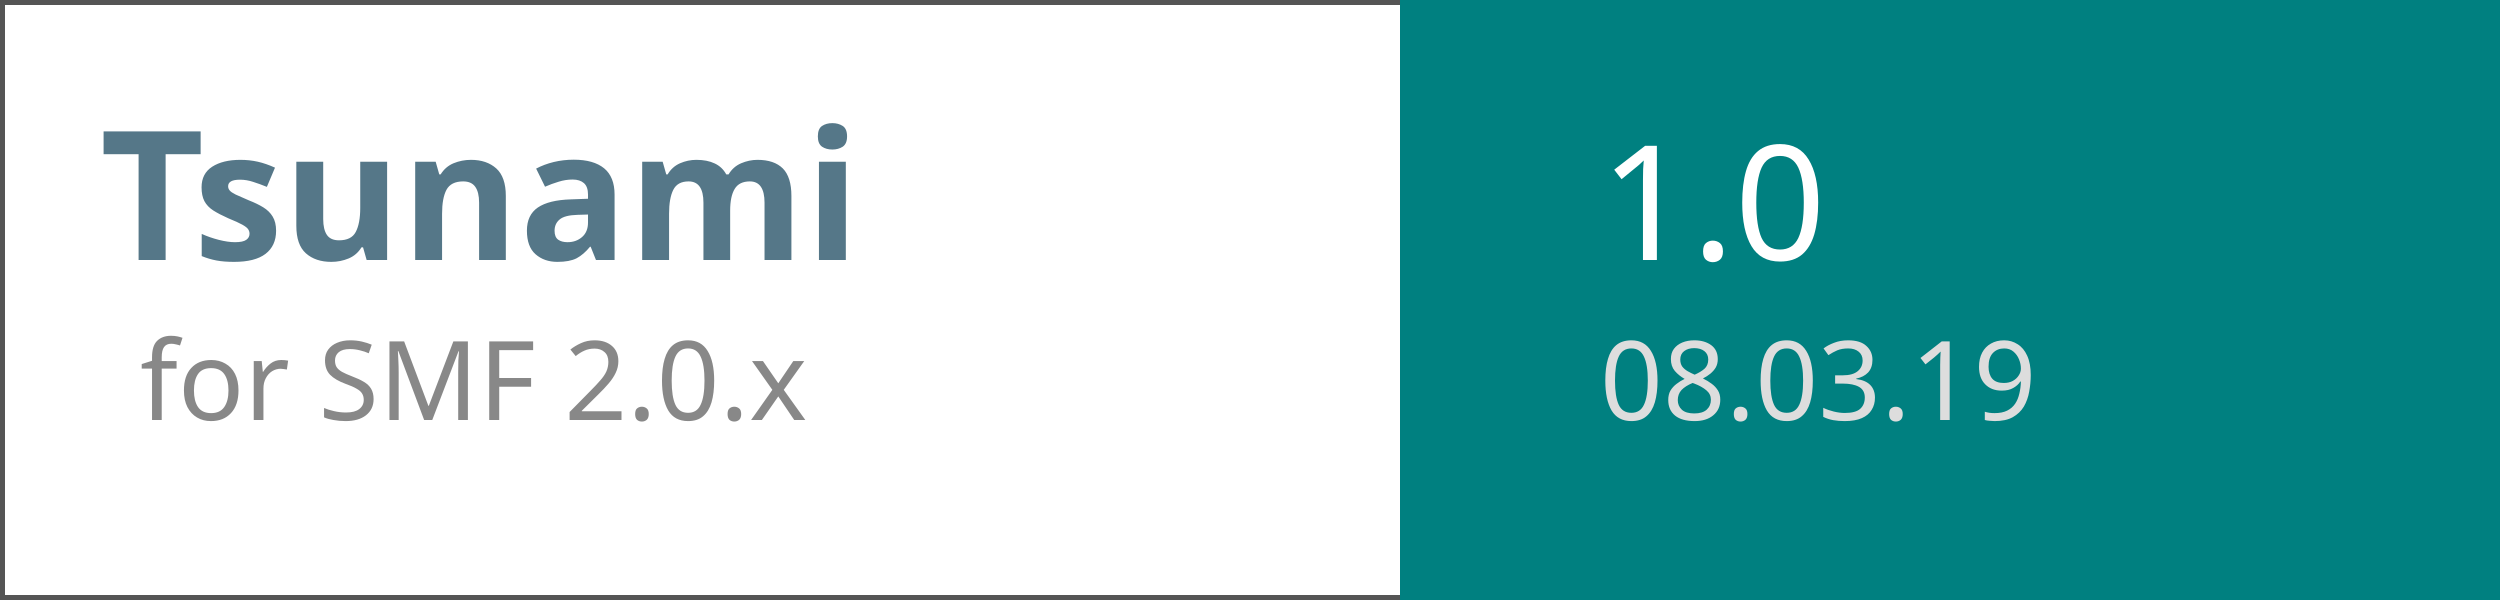
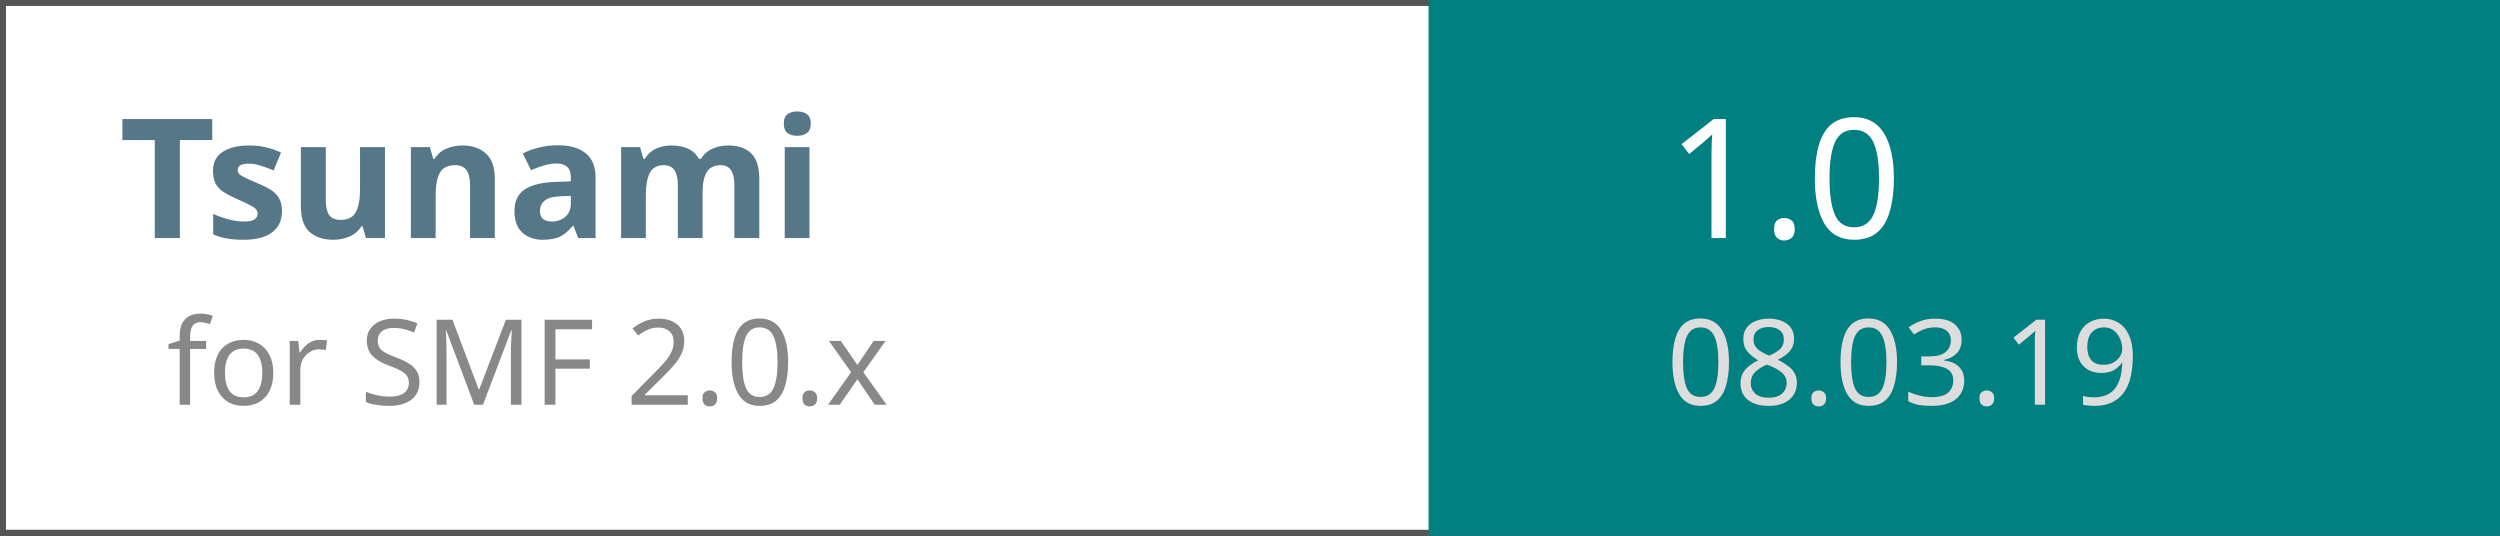
- <svg xmlns="http://www.w3.org/2000/svg" width="250" height="60">
-   <rect width="250" height="60" style="fill:rgb(255,255,255);stroke-width:1;stroke:#555" />
-   <text fill="#578" font-size="18" font-family="Verdana" font-weight="bold" x="10" y="26">Tsunami</text>
-   <text fill="#888" font-size="11" font-family="Verdana" x="14" y="42">for SMF 2.0.x</text>
-   <rect width="110" height="60" x="140" y="0" style="fill:teal;" />
-   <text fill="#fff" font-size="16" font-family="Verdana" x="160" y="26">1.0</text>
-   <text fill="#ddd" font-size="11" font-family="Verdana" x="160" y="42">08.03.19</text>
+ <svg xmlns="http://www.w3.org/2000/svg" width="210" height="45">
+   <rect width="210" height="45" style="fill:rgb(255,255,255);stroke-width:1;stroke:#555" />
+   <text fill="#578" font-size="14" font-family="Verdana" font-weight="bold" x="10" y="20">Tsunami</text>
+   <text fill="#888" font-size="10" font-family="Verdana" x="14" y="34">for SMF 2.0.x</text>
+   <rect width="90" height="45" x="120" y="0" style="fill:teal;" />
+   <text fill="#fff" font-size="14" font-family="Verdana" x="140" y="20">1.0</text>
+   <text fill="#ddd" font-size="10" font-family="Verdana" x="140" y="34">08.03.19</text>
    Sorry, your browser does not support inline SVG.
</svg>
